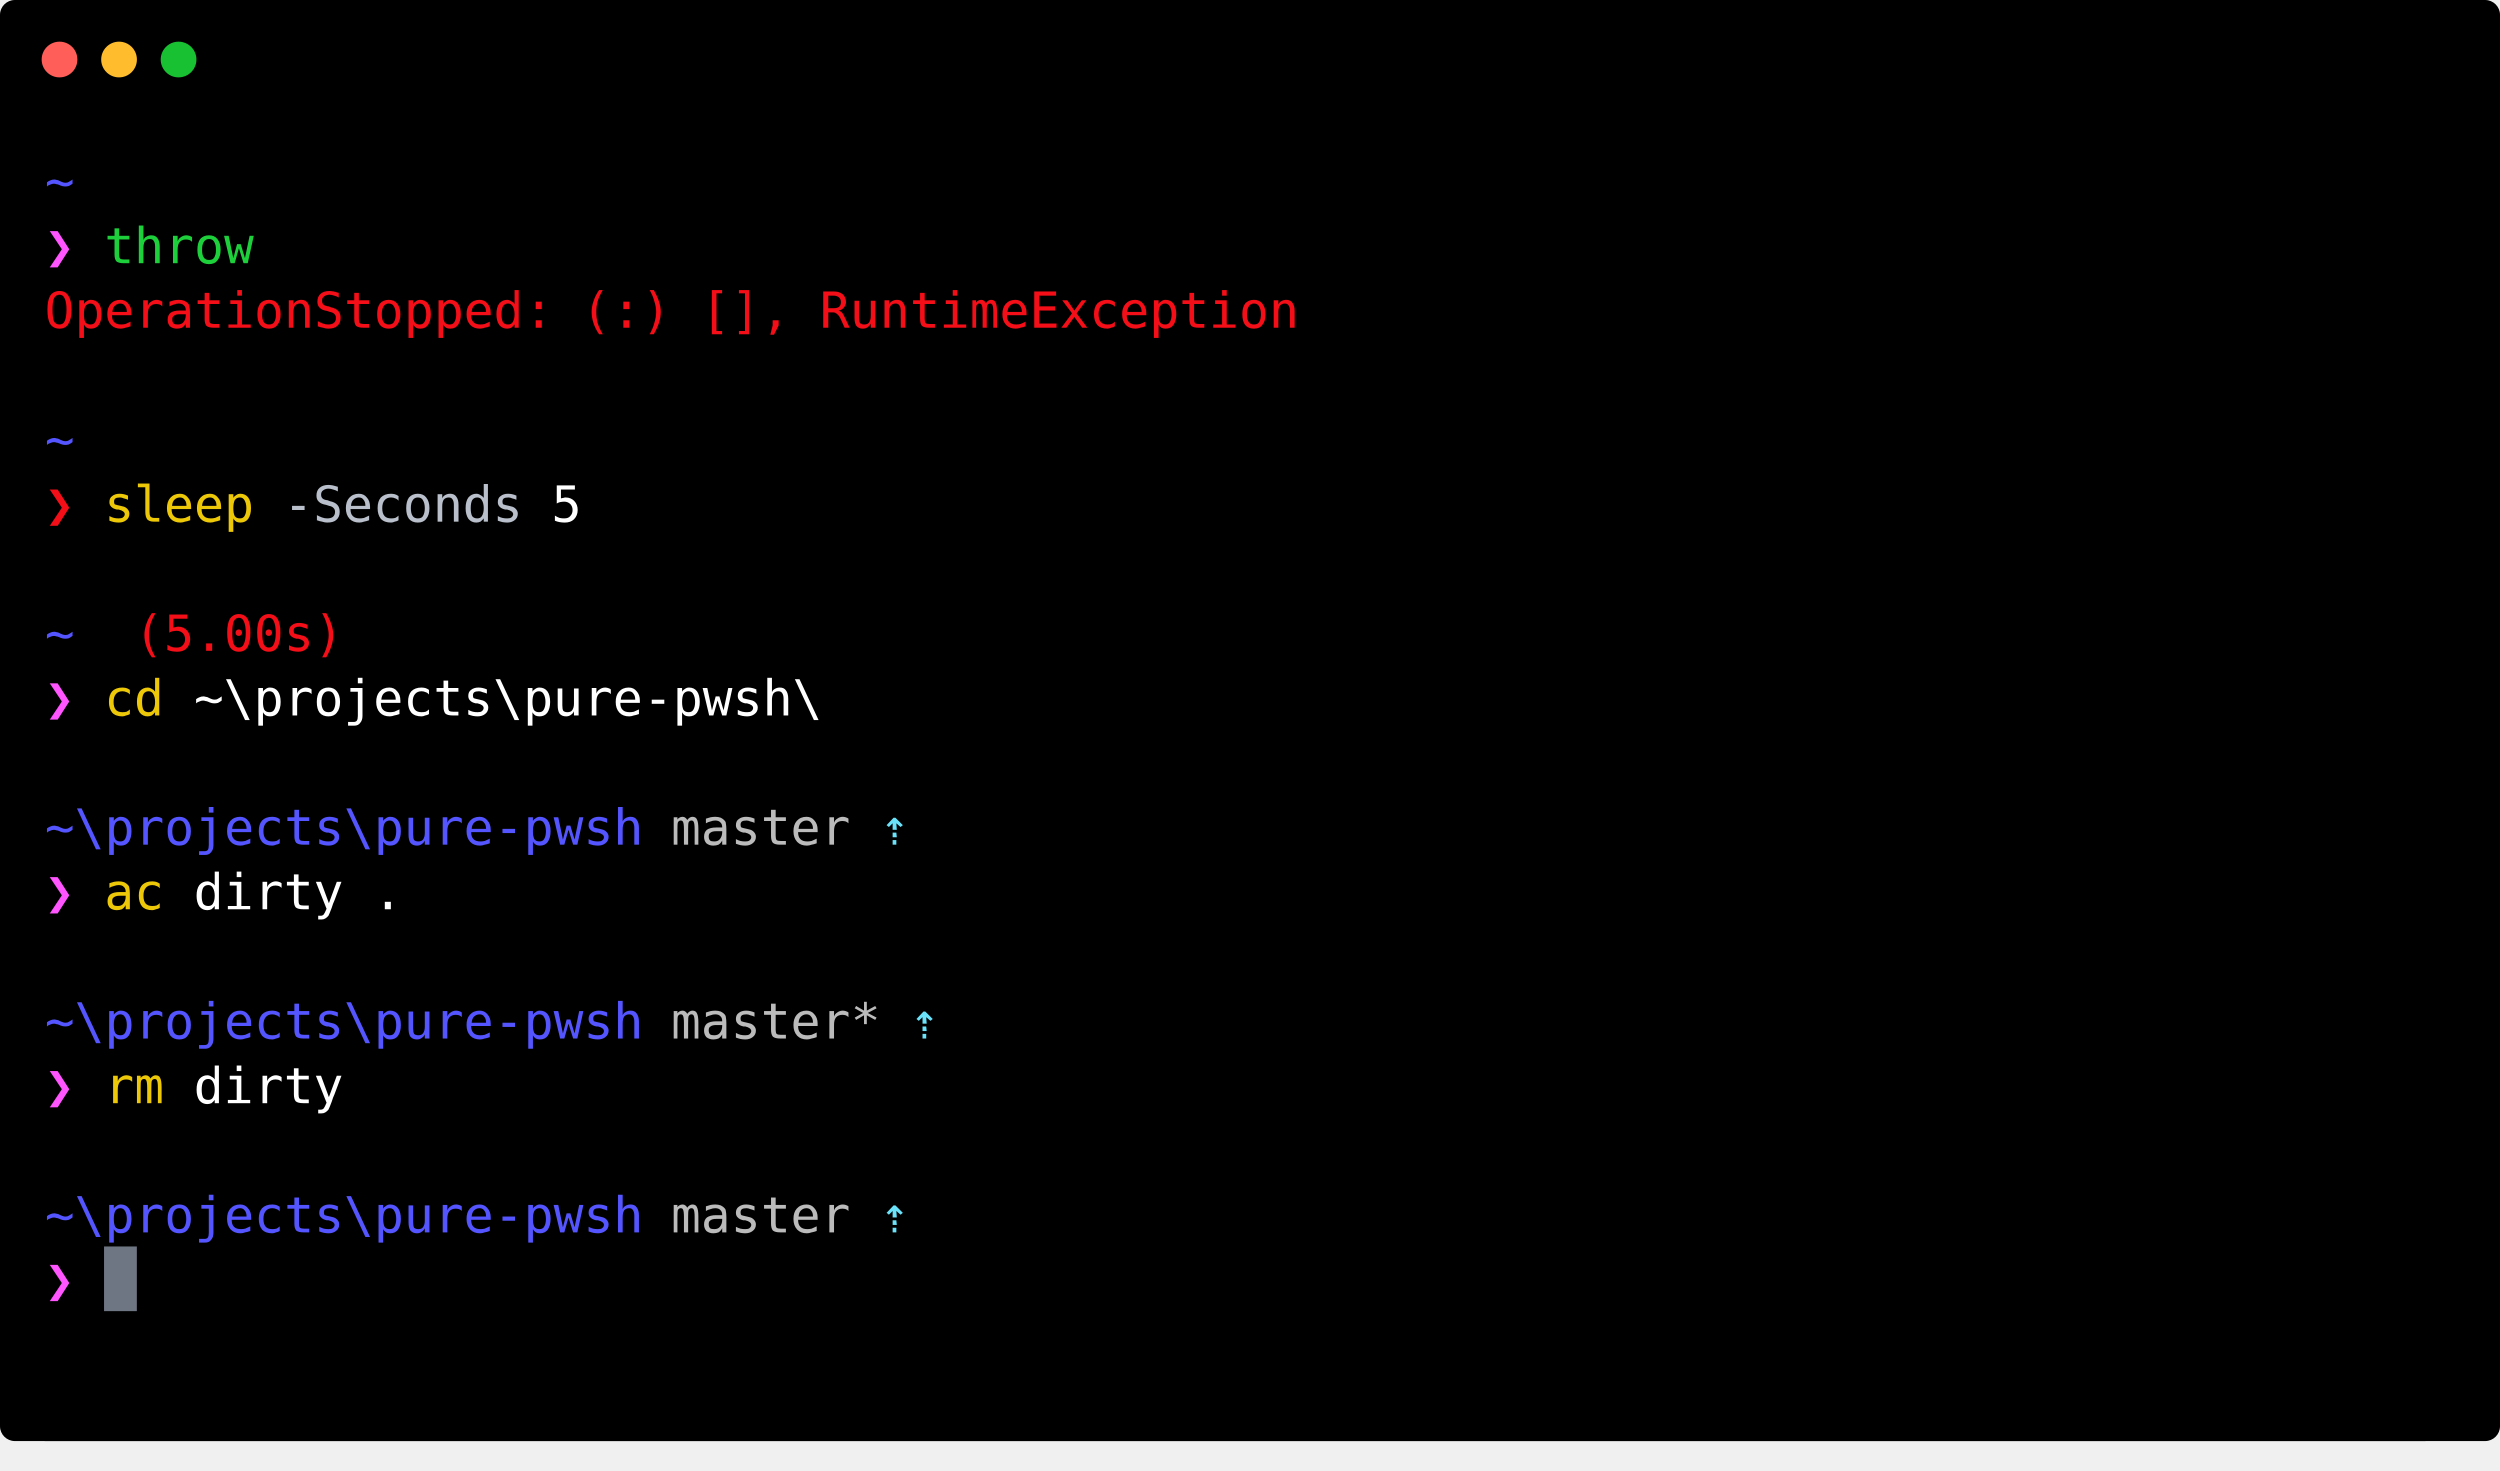
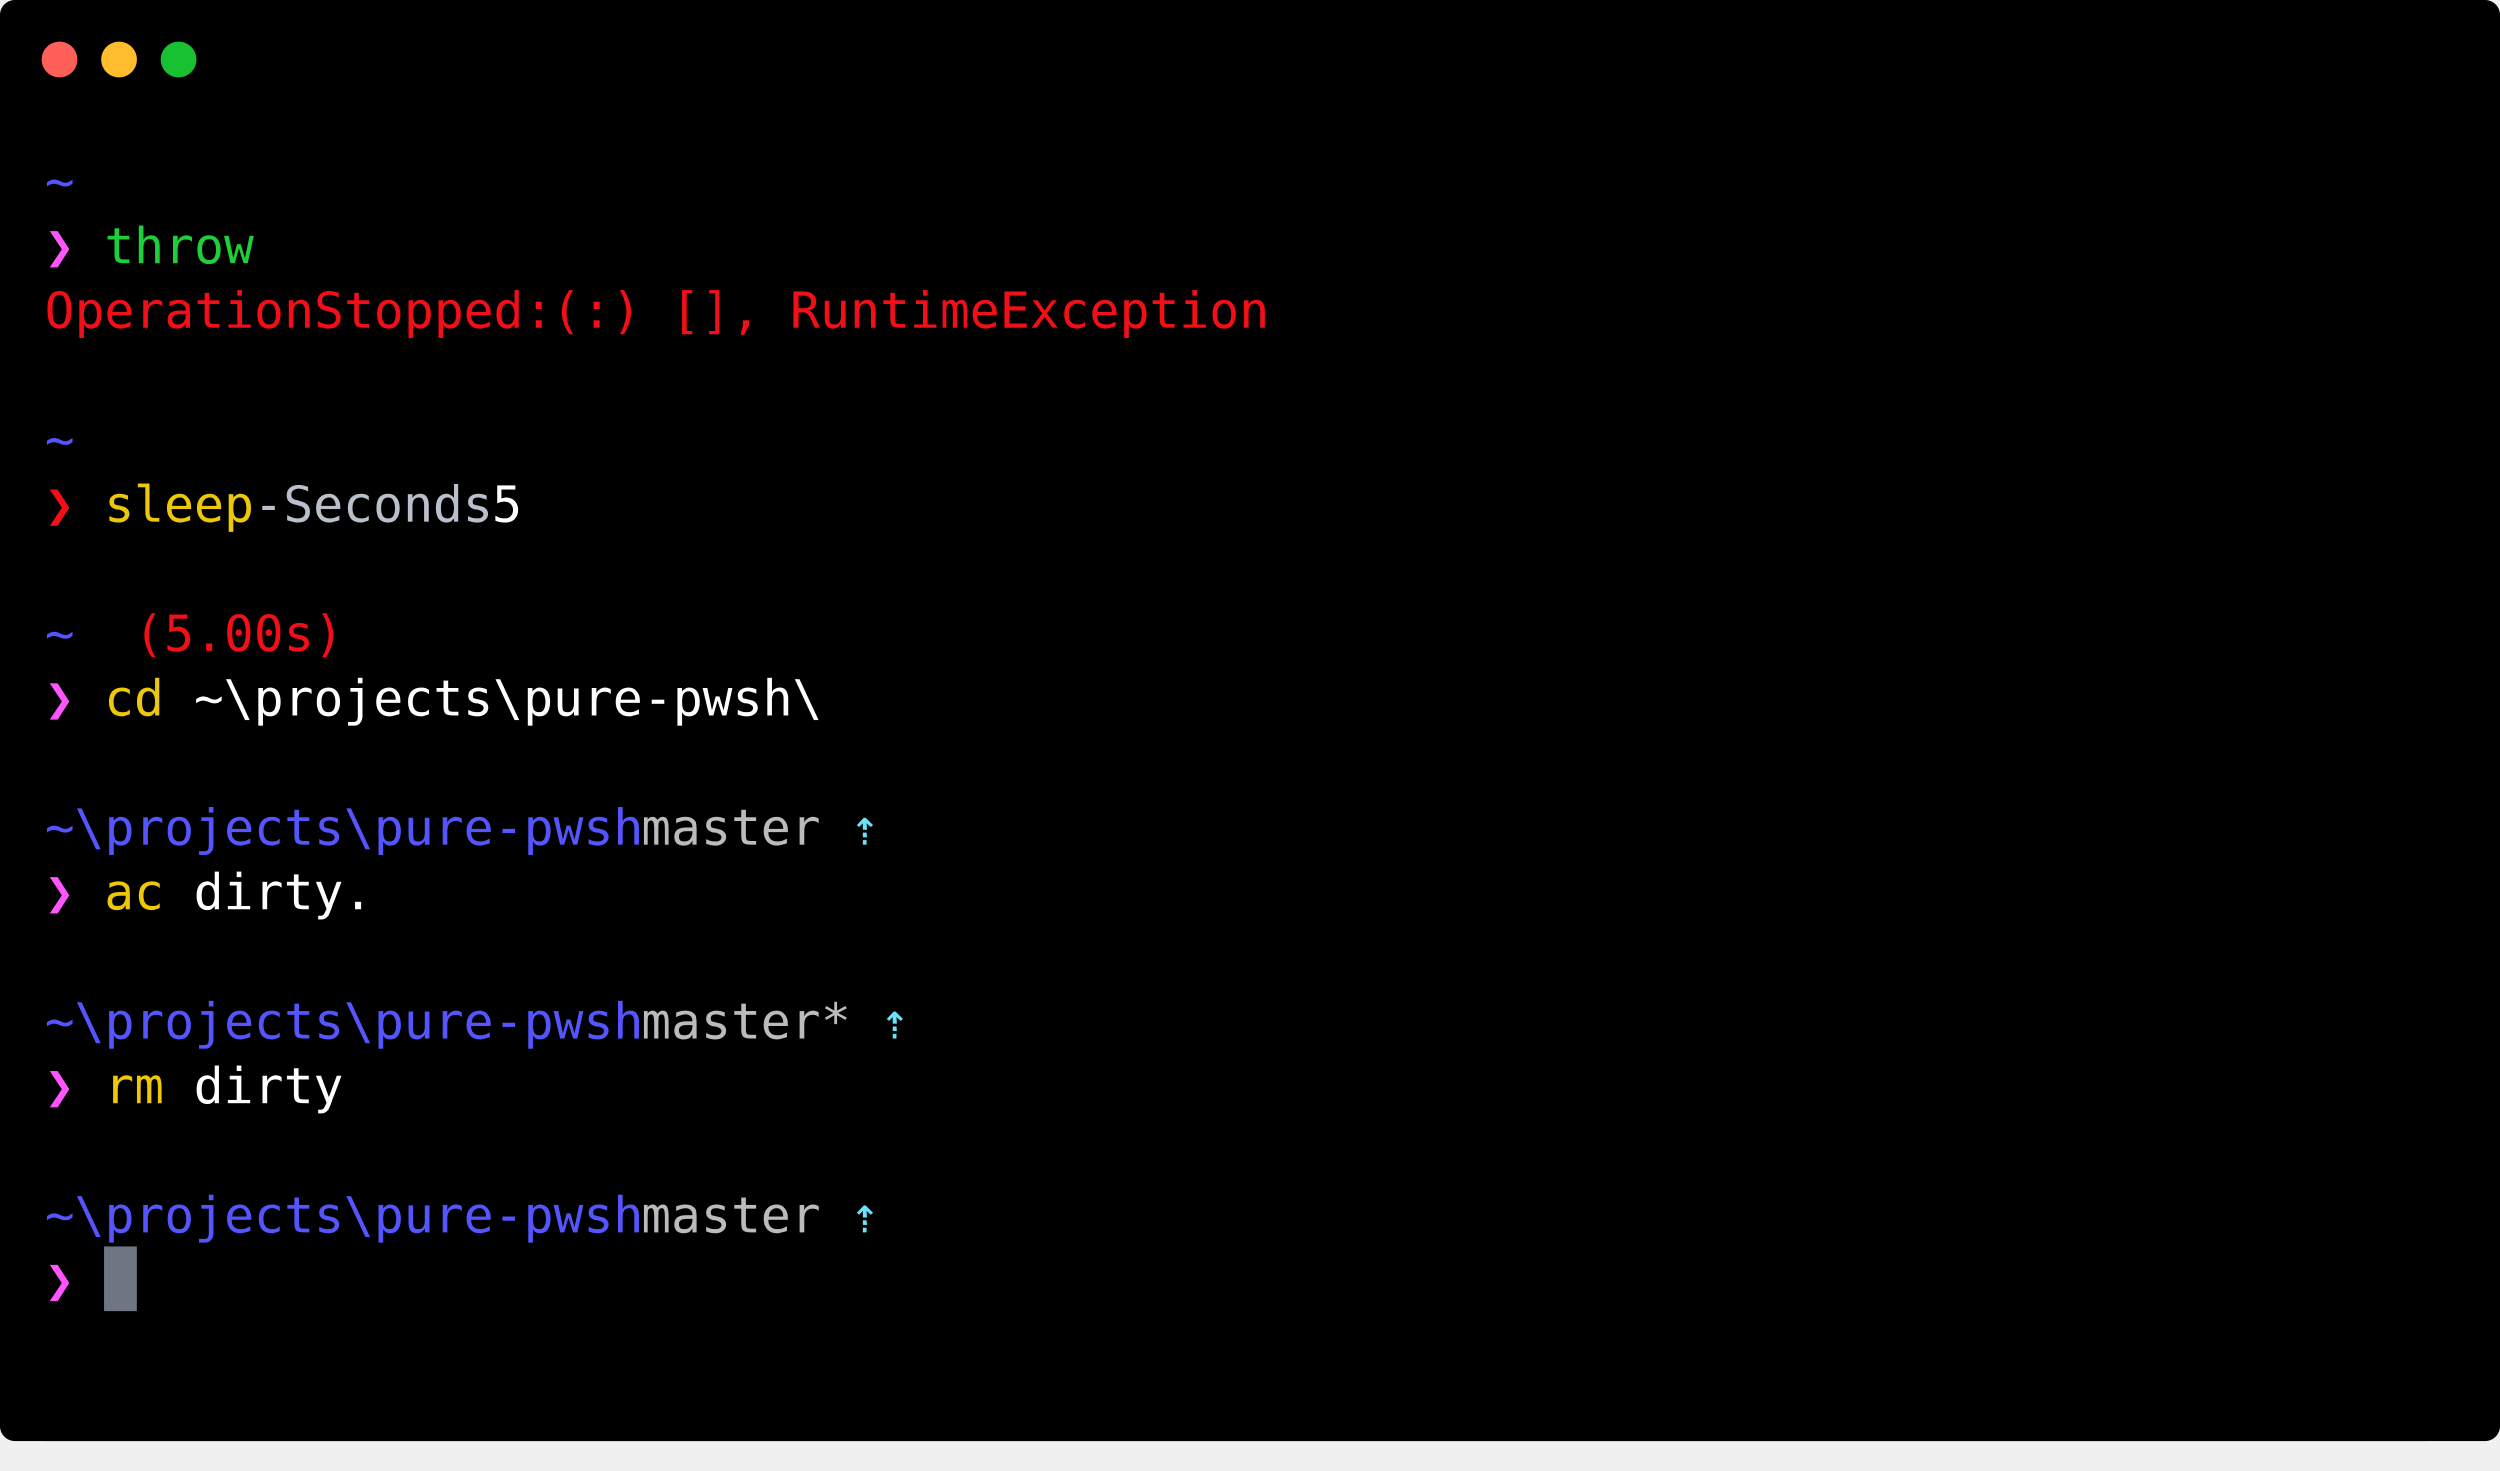
<svg xmlns="http://www.w3.org/2000/svg" xmlns:xlink="http://www.w3.org/1999/xlink" width="840" height="494.2">
  <rect width="840" height="484.2" rx="5" ry="5" class="a" />
  <svg y="0%" x="0%">
    <circle cx="20" cy="20" r="6" fill="#ff5f58" />
    <circle cx="40" cy="20" r="6" fill="#ffbd2e" />
    <circle cx="60" cy="20" r="6" fill="#18c132" />
  </svg>
  <svg height="434.2" viewBox="0 0 80 43.42" width="800" x="15" y="50">
    <style>
		.f{fill:#5555ff}
		.g{fill:#ff55ff}
		.h{fill:#bbbbbb}
		.k{fill:#b9c0cb}
		.l{fill:#f40e17}
		.remote{fill:#6ae3fa}
		.keyword{fill:#1dd03b}
		.command{fill:#edc809}
		.text{fill:#ffffff}
    </style>
    <g font-size="1.67" font-family="Hack,Consolas,Menlo,'Bitstream Vera Sans Mono','Powerline Symbols',monospace">
      <defs>
        <symbol id="1">
          <text y="1.67" class="f">~</text>
        </symbol>
        <symbol id="2">
          <text y="1.67" class="f">~\projects\pure-pwsh</text>
-           <text x="21.042" y="1.67" class="h">master</text>
-           <text x="28.056" y="1.67" class="remote">⇡</text>
+           <text x="20.042" y="1.67" class="h">master</text>
+           <text x="27.056" y="1.67" class="remote">⇡</text>
        </symbol>
        <symbol id="a">
          <path fill="transparent" d="M0 0h80v21H0z" />
        </symbol>
        <symbol id="b">
          <path fill="#6f7683" d="M0 0h1.102v2.171H0z" />
        </symbol>
      </defs>
      <path class="a" d="M0 0h80v43.42H0z" />
      <svg width="80">
        <svg>
          <use xlink:href="#a" />
          <use xlink:href="#b" x="1.996" y="36.882" />
          <use xlink:href="#1" />
          <text y="3.841" class="g">❯</text>
          <text x="2.004" y="3.841" class="keyword">throw</text>
          <text y="6.012" class="l">OperationStopped:</text>
-           <text x="18.036" y="6.012" class="l">(:)</text>
-           <text x="22.044" y="6.012" class="l">[],</text>
-           <text x="26.052" y="6.012" class="l">RuntimeException</text>
+           <text x="17.036" y="6.012" class="l">(:)</text>
+           <text x="21.044" y="6.012" class="l">[],</text>
+           <text x="25.052" y="6.012" class="l">RuntimeException</text>
          <use xlink:href="#1" y="8.684" />
          <text y="12.525" class="l">❯</text>
          <text x="2.004" y="12.525" class="command">sleep</text>
-           <text x="8.016" y="12.525" class="k">-Seconds</text>
-           <text x="17.034" y="12.525" class="text">5</text>
+           <text x="7.016" y="12.525" class="k">-Seconds</text>
+           <text x="15.034" y="12.525" class="text">5</text>
          <text y="16.867" class="f">~</text>
          <text x="3.006" y="16.867" class="l">(5.00s)</text>
          <text y="19.038" class="g">❯</text>
          <text x="2.004" y="19.038" class="command">cd</text>
          <text x="5.01" y="19.038" class="text">~\projects\pure-pwsh\</text>
          <use xlink:href="#2" y="21.71" />
          <text y="25.551" class="g">❯</text>
          <text x="2.004" y="25.551" class="command">ac</text>
          <text x="5.01" y="25.551" class="text">dirty</text>
-           <text x="11.022" y="25.551" class="text">.</text>
+           <text x="10.022" y="25.551" class="text">.</text>
          <text y="29.893" class="f">~\projects\pure-pwsh</text>
-           <text x="21.042" y="29.893" class="h">master*</text>
-           <text x="29.058" y="29.893" class="remote">⇡</text>
+           <text x="20.042" y="29.893" class="h">master*</text>
+           <text x="28.058" y="29.893" class="remote">⇡</text>
          <text y="32.064" class="g">❯</text>
          <text x="2.004" y="32.064" class="command">rm</text>
          <text x="5.01" y="32.064" class="text">dirty</text>
          <use xlink:href="#2" y="34.736" />
          <text y="38.577" class="g">❯</text>
        </svg>
      </svg>
    </g>
  </svg>
</svg>
